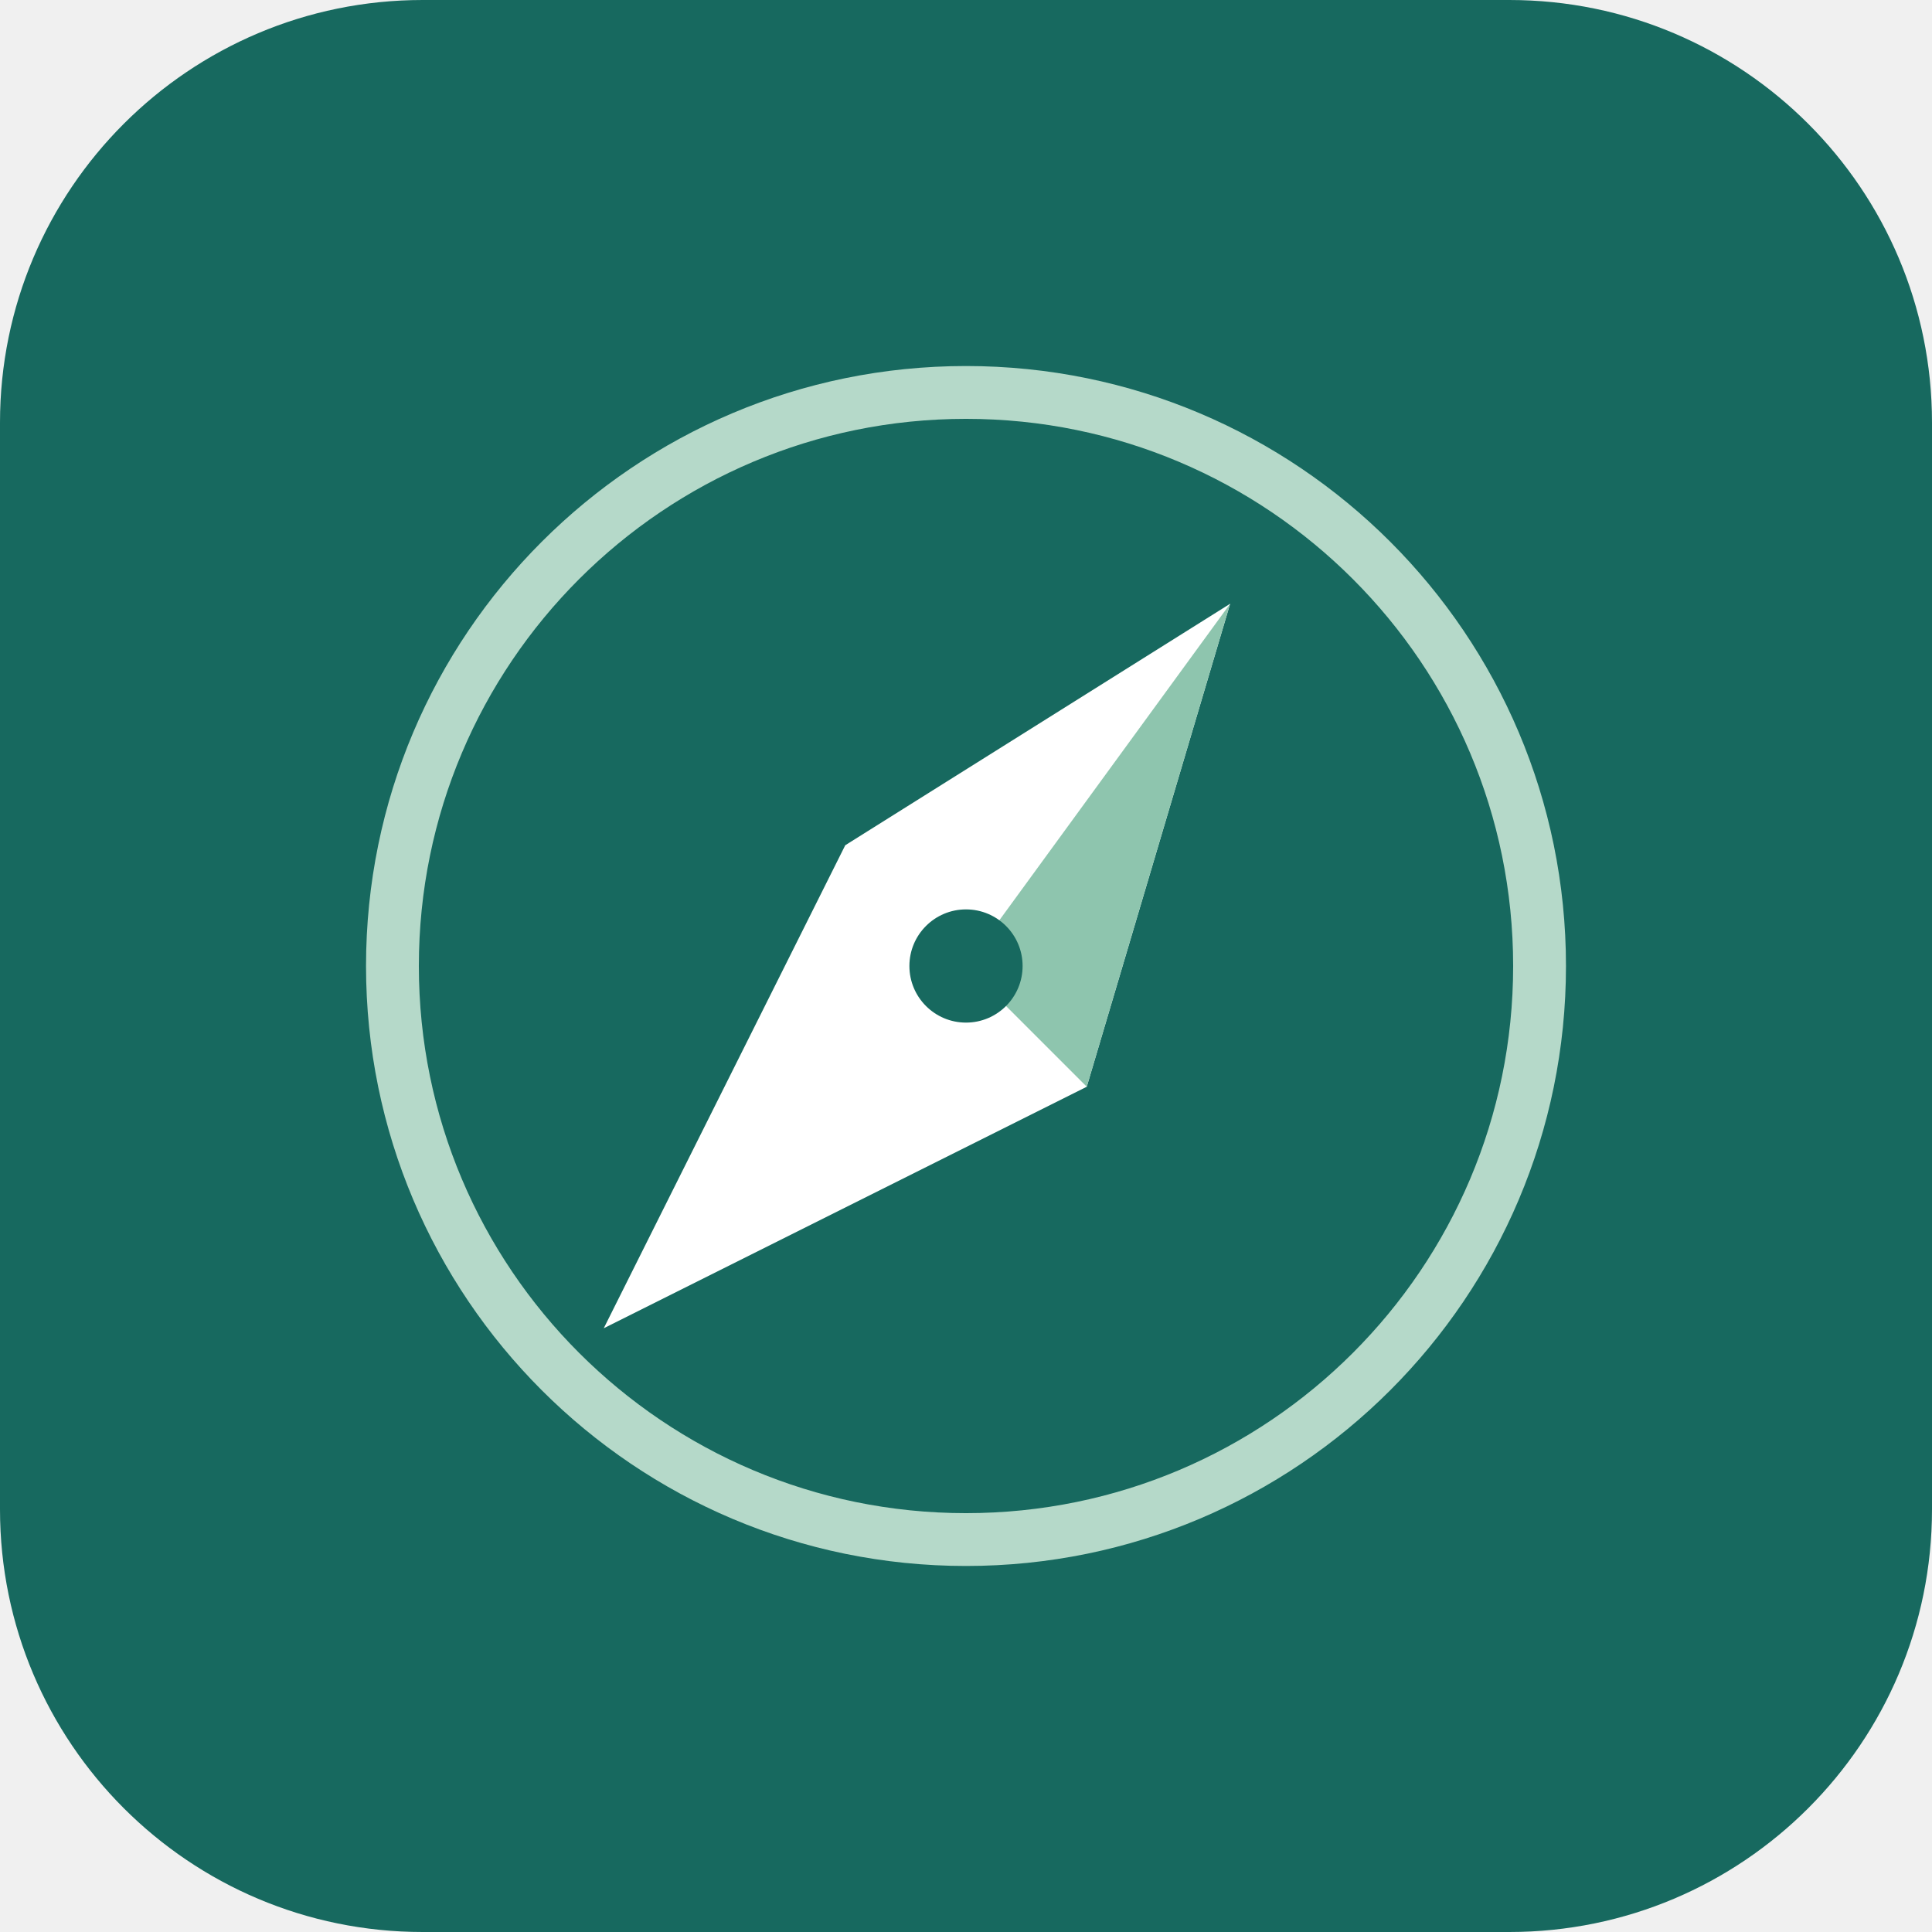
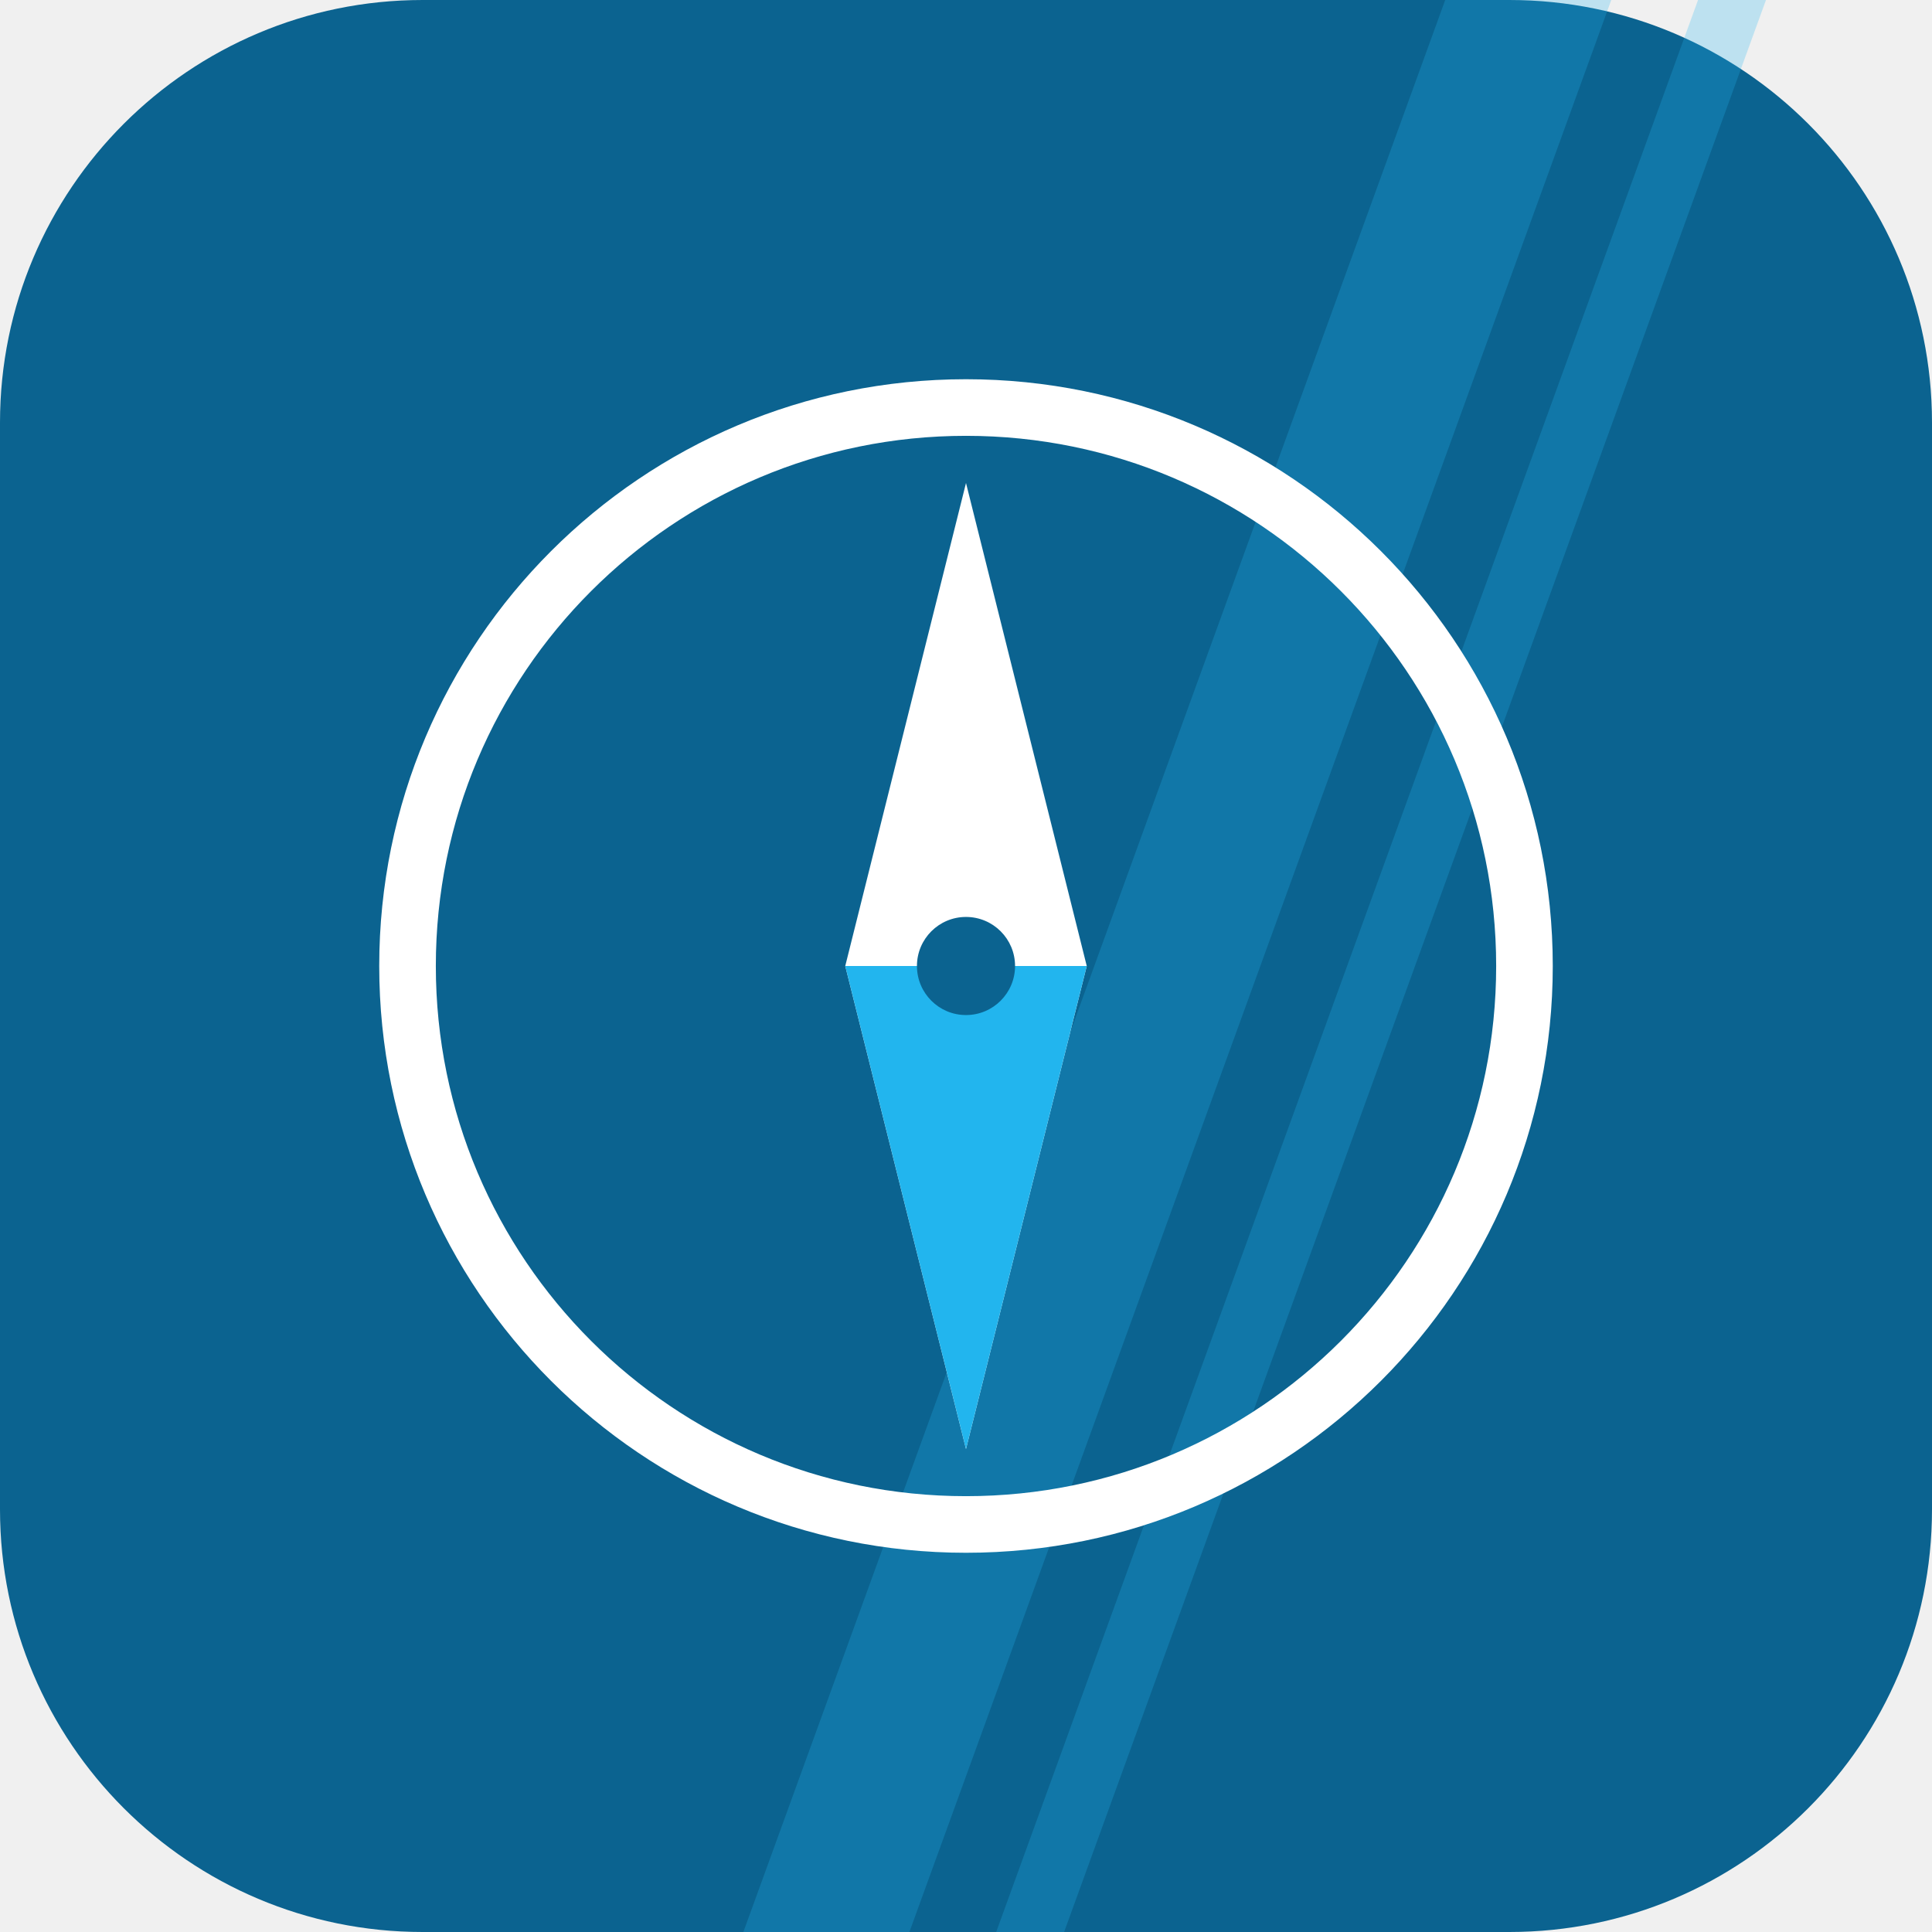
<svg xmlns="http://www.w3.org/2000/svg" width="512" height="512" viewBox="0 0 512 512">
-   <rect width="512" height="512" rx="112" fill="#17695f" />
-   <circle cx="256" cy="256" r="152" fill="none" stroke="#b5d9c9" stroke-width="14" />
-   <path d="M326 160 288 288 160 352 224 224Z" fill="#fff" />
-   <path d="M326 160 288 288 256 256Z" fill="#8ec5ae" />
-   <circle cx="256" cy="256" r="15" fill="#17695f" />
+   <rect width="512" height="512" rx="112" fill="#0b6390" />
+   <path d="M383 0h44L241 512h-44zM450 0h18L282 512h-18z" fill="#22b5ee" opacity=".25" />
+   <circle cx="256" cy="256" r="148" fill="none" stroke="#fff" stroke-width="15" />
+   <path d="m256 128 32 128-32 128-32-128z" fill="#fff" />
+   <path d="m256 256 32 0-32 128-32-128z" fill="#22b5ee" />
+   <circle cx="256" cy="256" r="13" fill="#0b6390" />
</svg>
